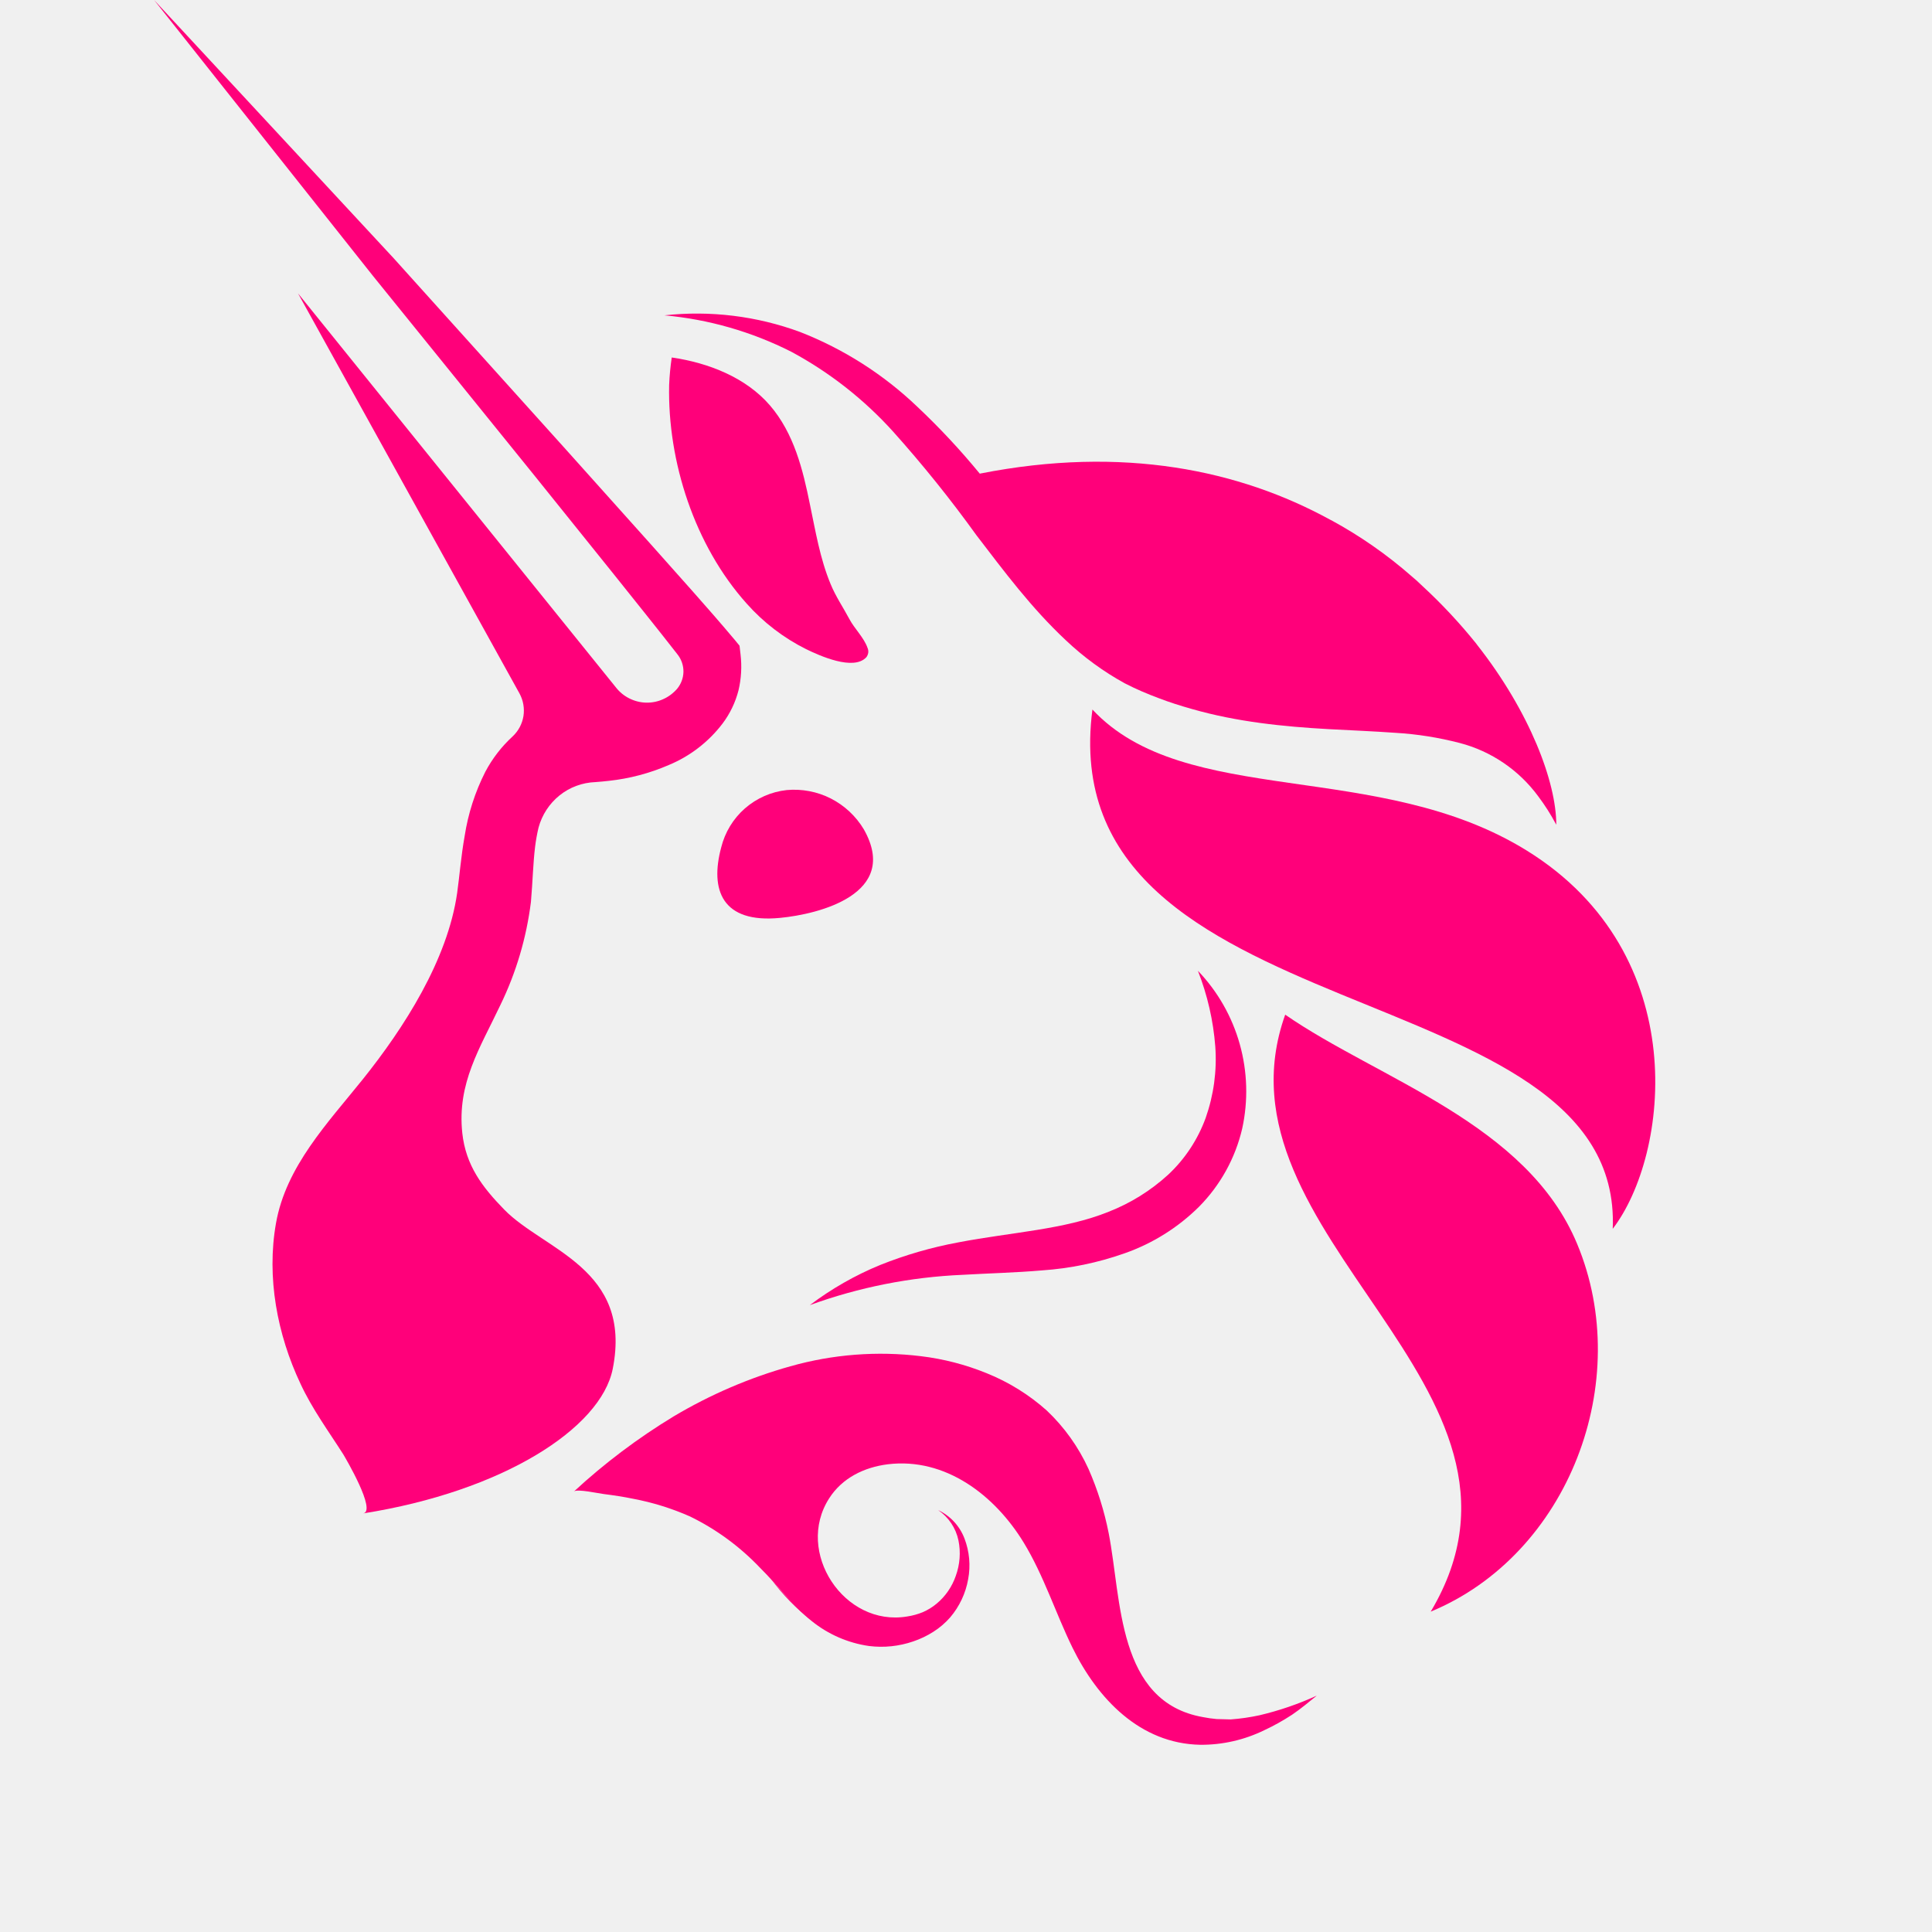
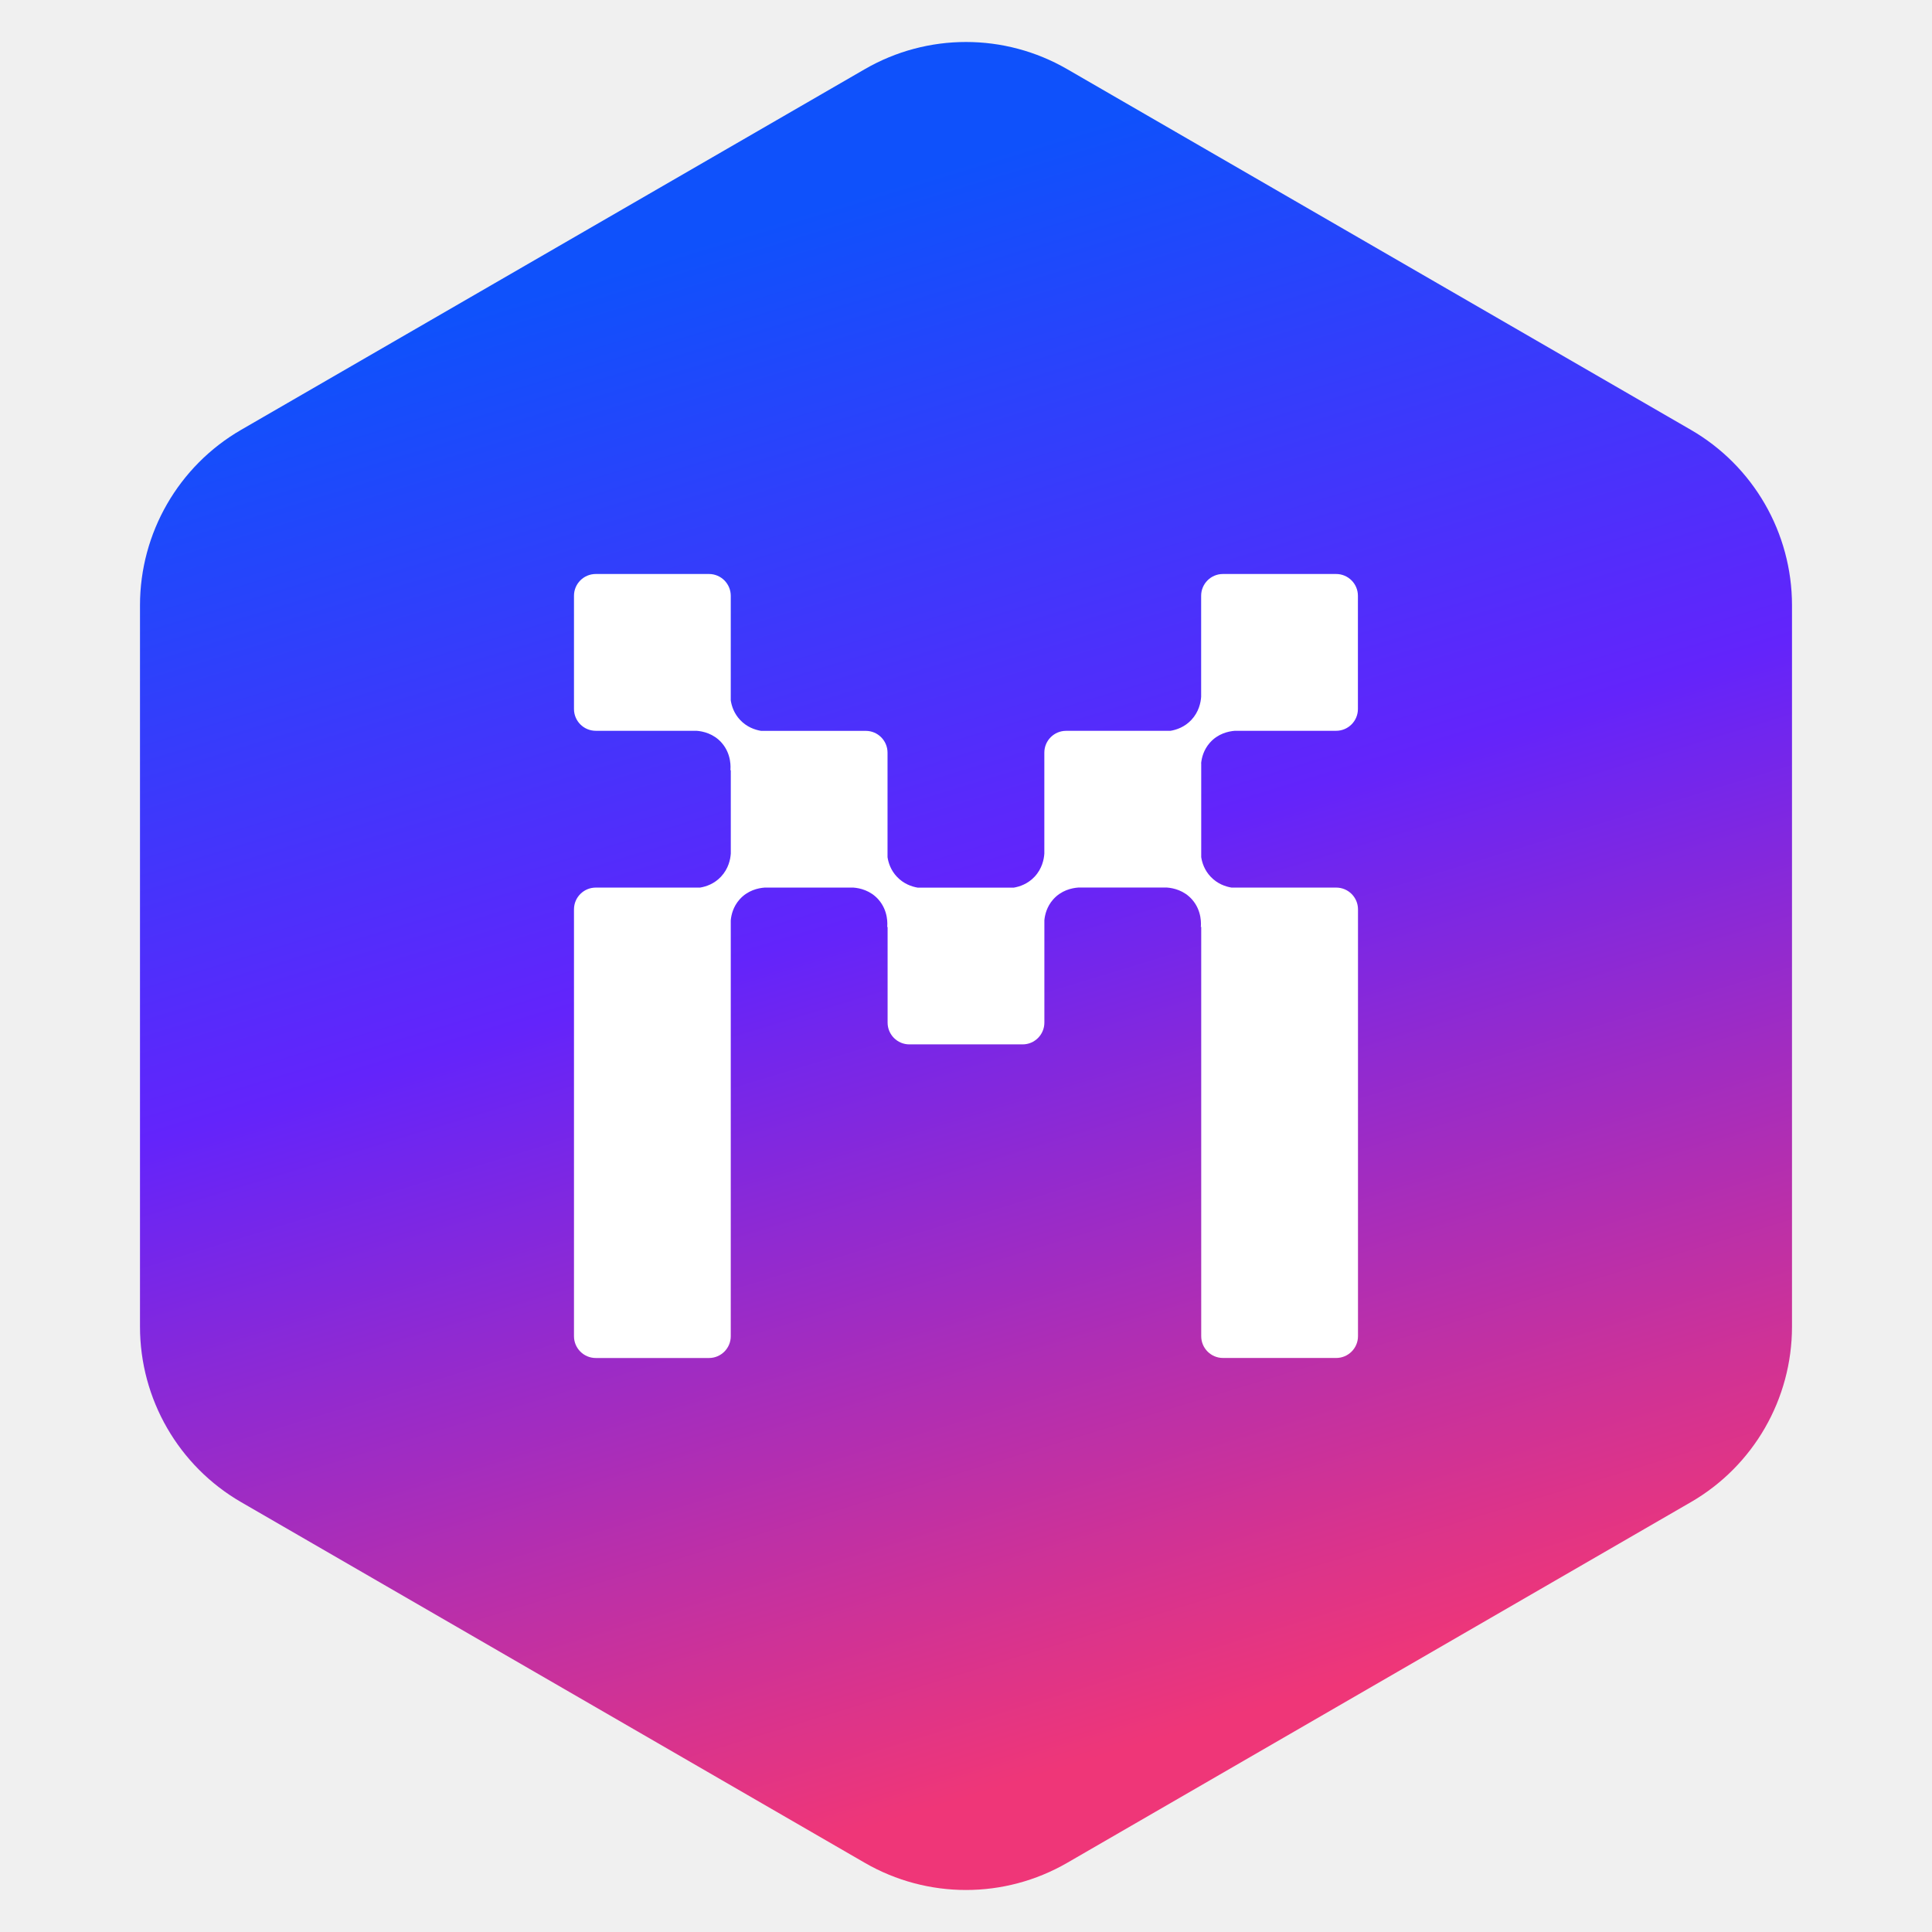
- <svg xmlns="http://www.w3.org/2000/svg" width="32" height="32" viewBox="0 0 32 32" fill="none">
-   <path d="M14.308 13.737C14.914 14.809 13.558 15.142 12.921 15.203C11.957 15.297 11.757 14.739 11.945 14.037C12.007 13.786 12.144 13.56 12.338 13.39C12.533 13.22 12.774 13.114 13.03 13.086C13.282 13.063 13.536 13.111 13.762 13.226C13.988 13.342 14.177 13.518 14.308 13.737V13.737Z" fill="#FF007A" />
-   <path d="M18.094 11.752C17.389 17.169 26.893 16.042 26.712 20.353C27.65 19.129 28.053 15.803 25.293 14.091C22.834 12.564 19.63 13.399 18.094 11.752Z" fill="#FF007A" />
-   <path d="M23.568 9.709C23.506 9.652 23.443 9.595 23.381 9.539C23.444 9.596 23.506 9.657 23.568 9.709Z" fill="#FF007A" />
-   <path d="M25.777 13.658L25.771 13.65C25.686 13.489 25.588 13.336 25.479 13.191C25.159 12.755 24.699 12.442 24.177 12.306C23.829 12.216 23.474 12.159 23.116 12.138C22.753 12.112 22.383 12.097 22.009 12.077C21.259 12.035 20.491 11.958 19.741 11.743C19.553 11.69 19.366 11.631 19.185 11.561C19.091 11.527 19.004 11.49 18.911 11.451C18.818 11.411 18.724 11.366 18.63 11.318C18.277 11.124 17.951 10.886 17.658 10.609C17.08 10.069 16.627 9.457 16.172 8.864C15.743 8.268 15.283 7.696 14.794 7.15C14.311 6.615 13.74 6.167 13.106 5.826C12.45 5.494 11.737 5.289 11.005 5.223C11.765 5.14 12.533 5.234 13.25 5.498C13.973 5.78 14.635 6.202 15.197 6.74C15.564 7.086 15.908 7.455 16.228 7.845C18.609 7.374 20.54 7.792 22.024 8.604L22.058 8.621C22.53 8.878 22.973 9.187 23.378 9.542C23.443 9.598 23.507 9.655 23.566 9.712C23.882 10.004 24.176 10.319 24.446 10.654L24.466 10.681C25.343 11.796 25.776 12.956 25.777 13.658Z" fill="#FF007A" />
-   <path d="M25.776 13.657L25.77 13.646L25.776 13.657Z" fill="#FF007A" />
-   <path d="M11.126 5.921C11.734 6.009 12.354 6.252 12.753 6.715C13.152 7.179 13.299 7.781 13.415 8.355C13.508 8.799 13.582 9.252 13.757 9.673C13.841 9.879 13.965 10.059 14.068 10.253C14.153 10.414 14.309 10.559 14.369 10.731C14.38 10.756 14.384 10.783 14.381 10.81C14.377 10.836 14.367 10.862 14.351 10.884C14.139 11.119 13.568 10.857 13.352 10.752C12.979 10.566 12.645 10.31 12.368 9.998C11.503 9.033 11.056 7.644 11.083 6.379C11.089 6.226 11.104 6.073 11.126 5.921Z" fill="#FF007A" />
-   <path d="M21.287 16.806C19.974 20.485 25.927 22.953 23.697 26.694C25.985 25.745 27.072 22.877 26.122 20.602C25.291 18.605 22.835 17.877 21.287 16.806Z" fill="#FF007A" />
-   <path d="M13.413 21.617C13.771 21.347 14.162 21.123 14.576 20.953C14.996 20.785 15.431 20.659 15.876 20.577C16.758 20.408 17.631 20.367 18.364 20.07C18.726 19.928 19.059 19.721 19.347 19.458C19.626 19.198 19.839 18.875 19.97 18.516C20.103 18.137 20.158 17.735 20.129 17.334C20.096 16.904 19.999 16.481 19.841 16.079C20.168 16.42 20.406 16.837 20.534 17.293C20.662 17.749 20.676 18.23 20.575 18.692C20.461 19.182 20.213 19.63 19.86 19.987C19.511 20.333 19.089 20.597 18.626 20.759C18.185 20.915 17.724 21.01 17.257 21.042C16.807 21.08 16.372 21.09 15.944 21.115C15.08 21.152 14.226 21.321 13.413 21.617V21.617Z" fill="#FF007A" />
-   <path d="M21.81 28.085C21.678 28.191 21.546 28.303 21.401 28.401C21.254 28.497 21.101 28.583 20.942 28.657C20.611 28.819 20.247 28.902 19.879 28.899C18.881 28.88 18.177 28.134 17.764 27.291C17.483 26.717 17.289 26.096 16.955 25.549C16.478 24.767 15.661 24.137 14.705 24.253C14.315 24.302 13.95 24.478 13.733 24.818C13.163 25.706 13.981 26.95 15.025 26.774C15.114 26.761 15.2 26.737 15.284 26.703C15.366 26.667 15.444 26.62 15.513 26.562C15.659 26.441 15.769 26.281 15.831 26.101C15.899 25.913 15.915 25.71 15.875 25.514C15.832 25.309 15.712 25.13 15.539 25.012C15.74 25.107 15.896 25.275 15.975 25.483C16.057 25.697 16.078 25.93 16.036 26.155C15.995 26.389 15.892 26.608 15.738 26.789C15.656 26.882 15.562 26.963 15.457 27.029C15.353 27.095 15.242 27.148 15.126 27.187C14.89 27.268 14.64 27.294 14.393 27.263C14.046 27.213 13.719 27.071 13.446 26.851C13.124 26.594 12.884 26.259 12.592 25.971C12.258 25.619 11.864 25.329 11.428 25.117C11.127 24.984 10.813 24.886 10.49 24.825C10.328 24.791 10.164 24.767 10 24.746C9.925 24.738 9.557 24.656 9.506 24.704C10.013 24.235 10.566 23.819 11.156 23.461C11.762 23.1 12.412 22.82 13.091 22.63C13.794 22.431 14.53 22.374 15.255 22.463C15.629 22.508 15.995 22.603 16.343 22.745C16.708 22.892 17.045 23.101 17.338 23.363C17.629 23.638 17.864 23.968 18.03 24.332C18.18 24.674 18.292 25.031 18.364 25.398C18.578 26.493 18.499 28.191 19.927 28.441C20.001 28.456 20.076 28.466 20.152 28.473L20.385 28.479C20.546 28.467 20.705 28.444 20.862 28.41C21.188 28.333 21.506 28.224 21.81 28.085V28.085Z" fill="#FF007A" />
-   <path d="M13.514 26.892L13.477 26.862L13.514 26.892Z" fill="#FF007A" />
-   <path d="M12.232 11.434C12.181 11.634 12.09 11.823 11.965 11.988C11.734 12.29 11.427 12.526 11.077 12.671C10.761 12.808 10.427 12.896 10.086 12.933C10.012 12.942 9.935 12.948 9.861 12.954C9.644 12.962 9.436 13.039 9.267 13.175C9.098 13.311 8.977 13.497 8.92 13.707C8.895 13.812 8.876 13.918 8.863 14.024C8.829 14.301 8.824 14.589 8.794 14.938C8.72 15.531 8.55 16.107 8.289 16.644C7.949 17.362 7.569 17.94 7.657 18.767C7.715 19.304 7.989 19.663 8.352 20.035C9.009 20.709 10.478 21.01 10.149 22.672C9.952 23.663 8.315 24.704 6.014 25.067C6.243 25.032 5.721 24.148 5.688 24.092C5.441 23.704 5.171 23.338 4.976 22.917C4.591 22.101 4.413 21.156 4.571 20.262C4.736 19.32 5.43 18.598 6.007 17.879C6.693 17.023 7.413 15.901 7.572 14.79C7.61 14.521 7.636 14.184 7.696 13.848C7.753 13.477 7.869 13.117 8.039 12.782C8.155 12.563 8.308 12.365 8.491 12.197C8.586 12.108 8.649 11.99 8.67 11.861C8.69 11.732 8.667 11.6 8.604 11.485L4.936 4.859L10.204 11.389C10.264 11.465 10.34 11.527 10.426 11.569C10.512 11.612 10.607 11.636 10.703 11.638C10.799 11.64 10.895 11.621 10.983 11.581C11.071 11.542 11.149 11.484 11.213 11.411C11.279 11.333 11.317 11.234 11.32 11.131C11.322 11.028 11.289 10.927 11.227 10.846C10.883 10.404 10.519 9.954 10.166 9.511L8.841 7.863L6.18 4.573L2.552 0L6.521 4.278L9.354 7.424L10.766 9C11.235 9.53 11.704 10.044 12.172 10.601L12.249 10.695L12.266 10.841C12.289 11.039 12.278 11.24 12.232 11.434Z" fill="#FF007A" />
-   <path d="M13.447 26.846C13.193 26.649 12.966 26.417 12.774 26.158C12.98 26.405 13.205 26.635 13.447 26.846V26.846Z" fill="#FF007A" />
+ <svg xmlns="http://www.w3.org/2000/svg" width="159" height="159" viewBox="0 0 159 159" fill="none">
+   <path d="M71.175 5.69C76.326 2.711 82.673 2.711 87.825 5.69L139.152 35.373C144.305 38.352 147.478 43.858 147.478 49.817V109.182C147.478 115.141 144.305 120.647 139.152 123.625L87.825 153.309C82.673 156.287 76.326 156.287 71.175 153.309L19.847 123.625C14.695 120.647 11.521 115.141 11.521 109.182V49.817C11.521 43.858 14.695 38.352 19.847 35.373L71.175 5.69Z" fill="url(#paint0_linear_3016_24484)" />
+   <path d="M98.849 62.835C98.892 62.374 99.051 61.715 99.567 61.128C100.233 60.37 101.101 60.183 101.632 60.143H109.962C110.95 60.143 111.754 59.342 111.754 58.35V49.032C111.754 48.044 110.953 47.239 109.962 47.239H100.644C99.656 47.239 98.852 48.04 98.852 49.032V57.344C98.821 57.807 98.671 58.584 98.045 59.25C97.492 59.836 96.826 60.063 96.323 60.146H87.739C86.751 60.146 85.947 60.947 85.947 61.939V70.251C85.916 70.714 85.766 71.491 85.14 72.157C84.588 72.743 83.921 72.97 83.418 73.053H75.537C75.034 72.97 74.368 72.743 73.816 72.157C73.306 71.616 73.113 71.006 73.042 70.545V61.942C73.042 60.953 72.241 60.149 71.25 60.149H62.635C62.132 60.066 61.466 59.839 60.913 59.253C60.404 58.713 60.211 58.102 60.14 57.641V49.032C60.14 48.044 59.339 47.239 58.348 47.239H49.031C48.039 47.239 47.238 48.04 47.238 49.032V58.35C47.238 59.339 48.039 60.143 49.031 60.143H57.326C57.857 60.183 58.725 60.373 59.391 61.128C60.223 62.074 60.128 63.209 60.109 63.4L60.143 63.369V70.244C60.113 70.708 59.962 71.484 59.336 72.15C58.784 72.737 58.118 72.964 57.614 73.047H49.031C48.042 73.047 47.238 73.848 47.238 74.839V109.968C47.238 110.957 48.039 111.761 49.031 111.761H58.348C59.336 111.761 60.14 110.96 60.14 109.968V75.739C60.183 75.278 60.343 74.618 60.858 74.032C61.524 73.274 62.393 73.087 62.924 73.047H70.231C70.762 73.087 71.63 73.277 72.296 74.032C73.128 74.977 73.033 76.113 73.014 76.303L73.048 76.273V84.158C73.048 85.146 73.849 85.951 74.84 85.951H84.158C85.146 85.951 85.95 85.149 85.95 84.158V75.736C85.993 75.275 86.153 74.615 86.668 74.029C87.334 73.271 88.203 73.084 88.734 73.044H96.041C96.572 73.084 97.44 73.274 98.106 74.029C98.938 74.974 98.843 76.11 98.824 76.3L98.858 76.269V109.965C98.858 110.954 99.659 111.758 100.65 111.758H109.968C110.956 111.758 111.76 110.957 111.76 109.965V74.839C111.76 73.851 110.959 73.047 109.968 73.047H101.353C100.85 72.964 100.184 72.737 99.632 72.15C99.122 71.61 98.929 70.999 98.858 70.539V62.832L98.849 62.835Z" fill="white" />
+   <defs>
+     <linearGradient id="paint0_linear_3016_24484" x1="42.054" y1="24.771" x2="79.635" y2="148.012" gradientUnits="userSpaceOnUse">
+       <stop stop-color="#0F51FB" />
+       <stop offset="0.445" stop-color="#6324FB" />
+       <stop offset="1" stop-color="#EF3678" />
+     </linearGradient>
+   </defs>
</svg>
